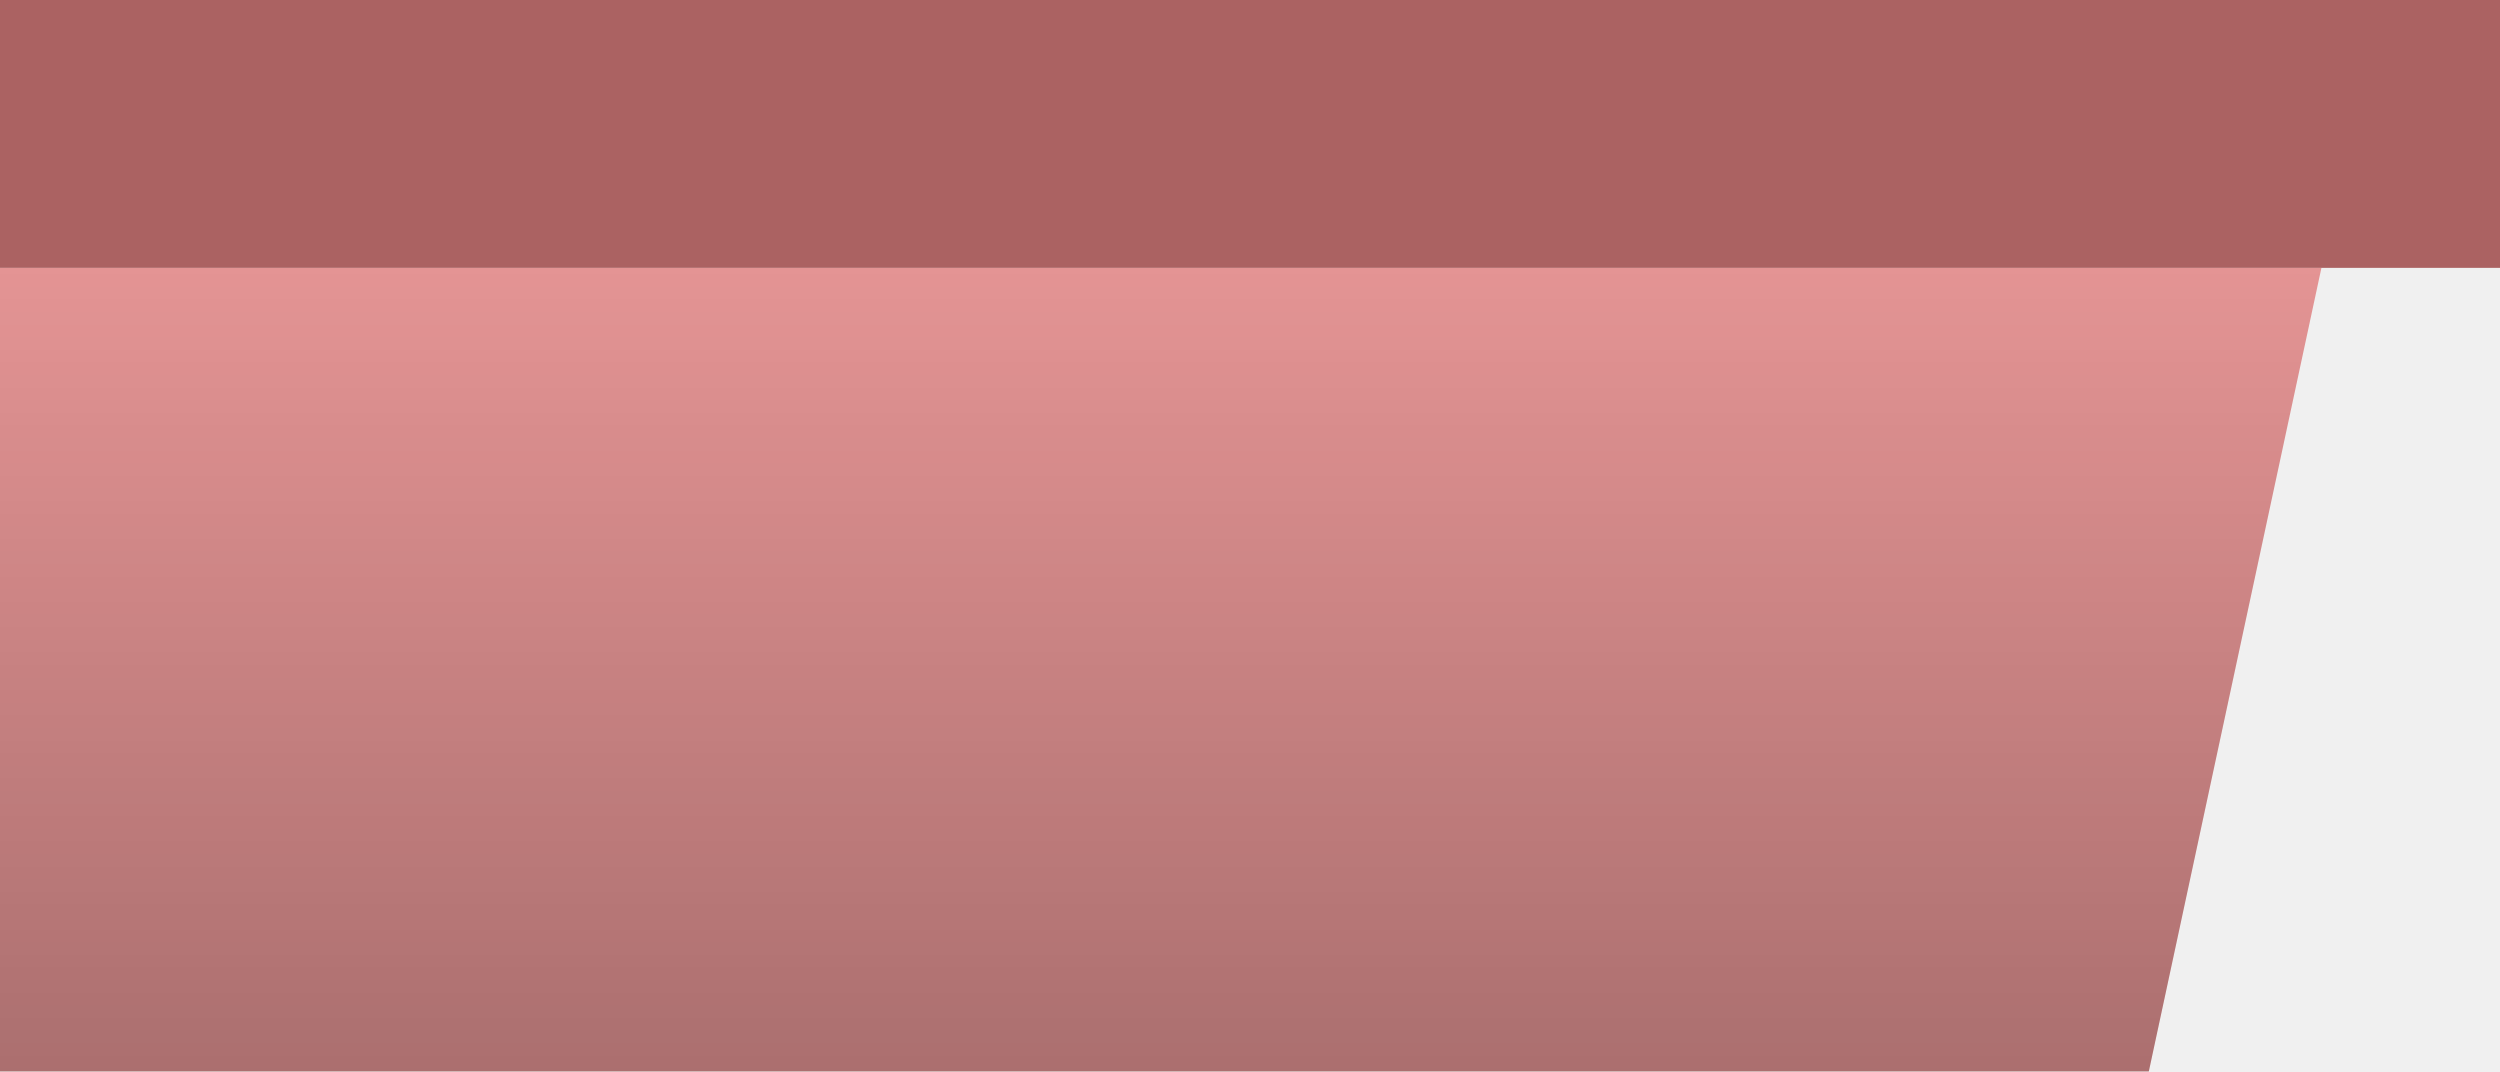
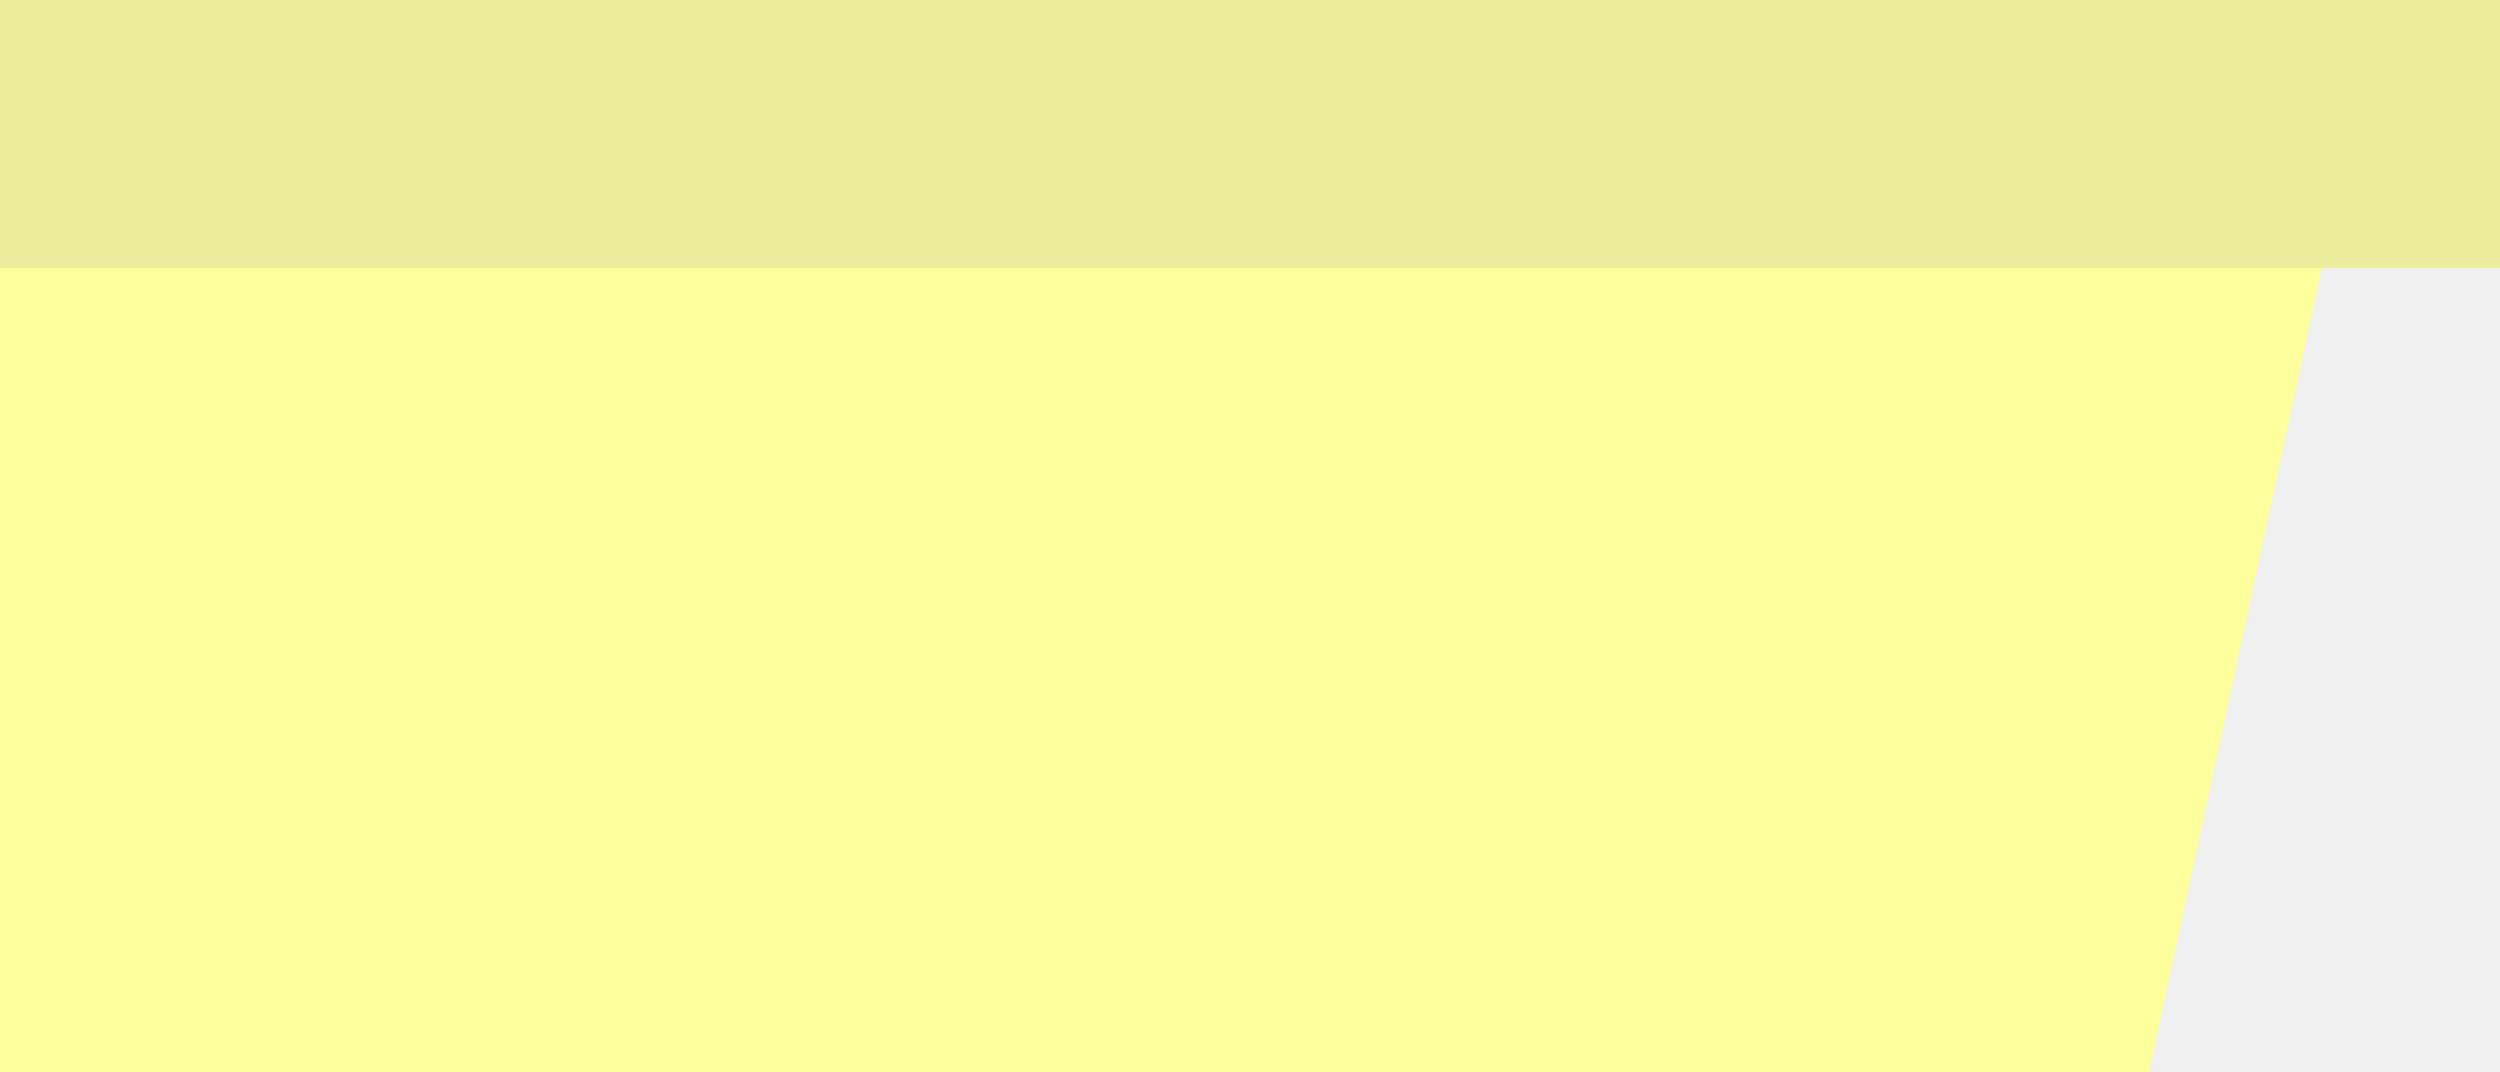
<svg xmlns="http://www.w3.org/2000/svg" width="100%" height="100%" viewBox="0 0 700 300" fill="none">
  <g clip-path="url(#clip0_177_906)">
-     <path d="M-2250 75H650L601.667 300C-300.233 300 -1220.5 300 -2201.67 300L-2250 75Z" fill="#E49494" />
-     <path d="M-2250 75H650L601.667 300C-300.233 300 -1220.5 300 -2201.67 300L-2250 75Z" fill="url(#paint0_linear_177_906)" />
-     <rect x="-2300" width="3000" height="75" fill="#AB6262" />
+     <path d="M-2250 75H650L601.667 300C-300.233 300 -1220.5 300 -2201.67 300L-2250 75Z" fill="#FDFF9C" />
+     <rect x="-2300" width="3000" height="75" fill="#EBED9C" />
  </g>
  <defs>
-     <linearGradient id="paint0_linear_177_906" x1="-800" y1="75" x2="-800" y2="300" gradientUnits="userSpaceOnUse">
-       <stop stop-opacity="0" />
-       <stop offset="1" stop-opacity="0.25" />
-     </linearGradient>
    <clipPath id="clip0_177_906">
      <rect width="700" height="300" fill="white" />
    </clipPath>
  </defs>
</svg>
